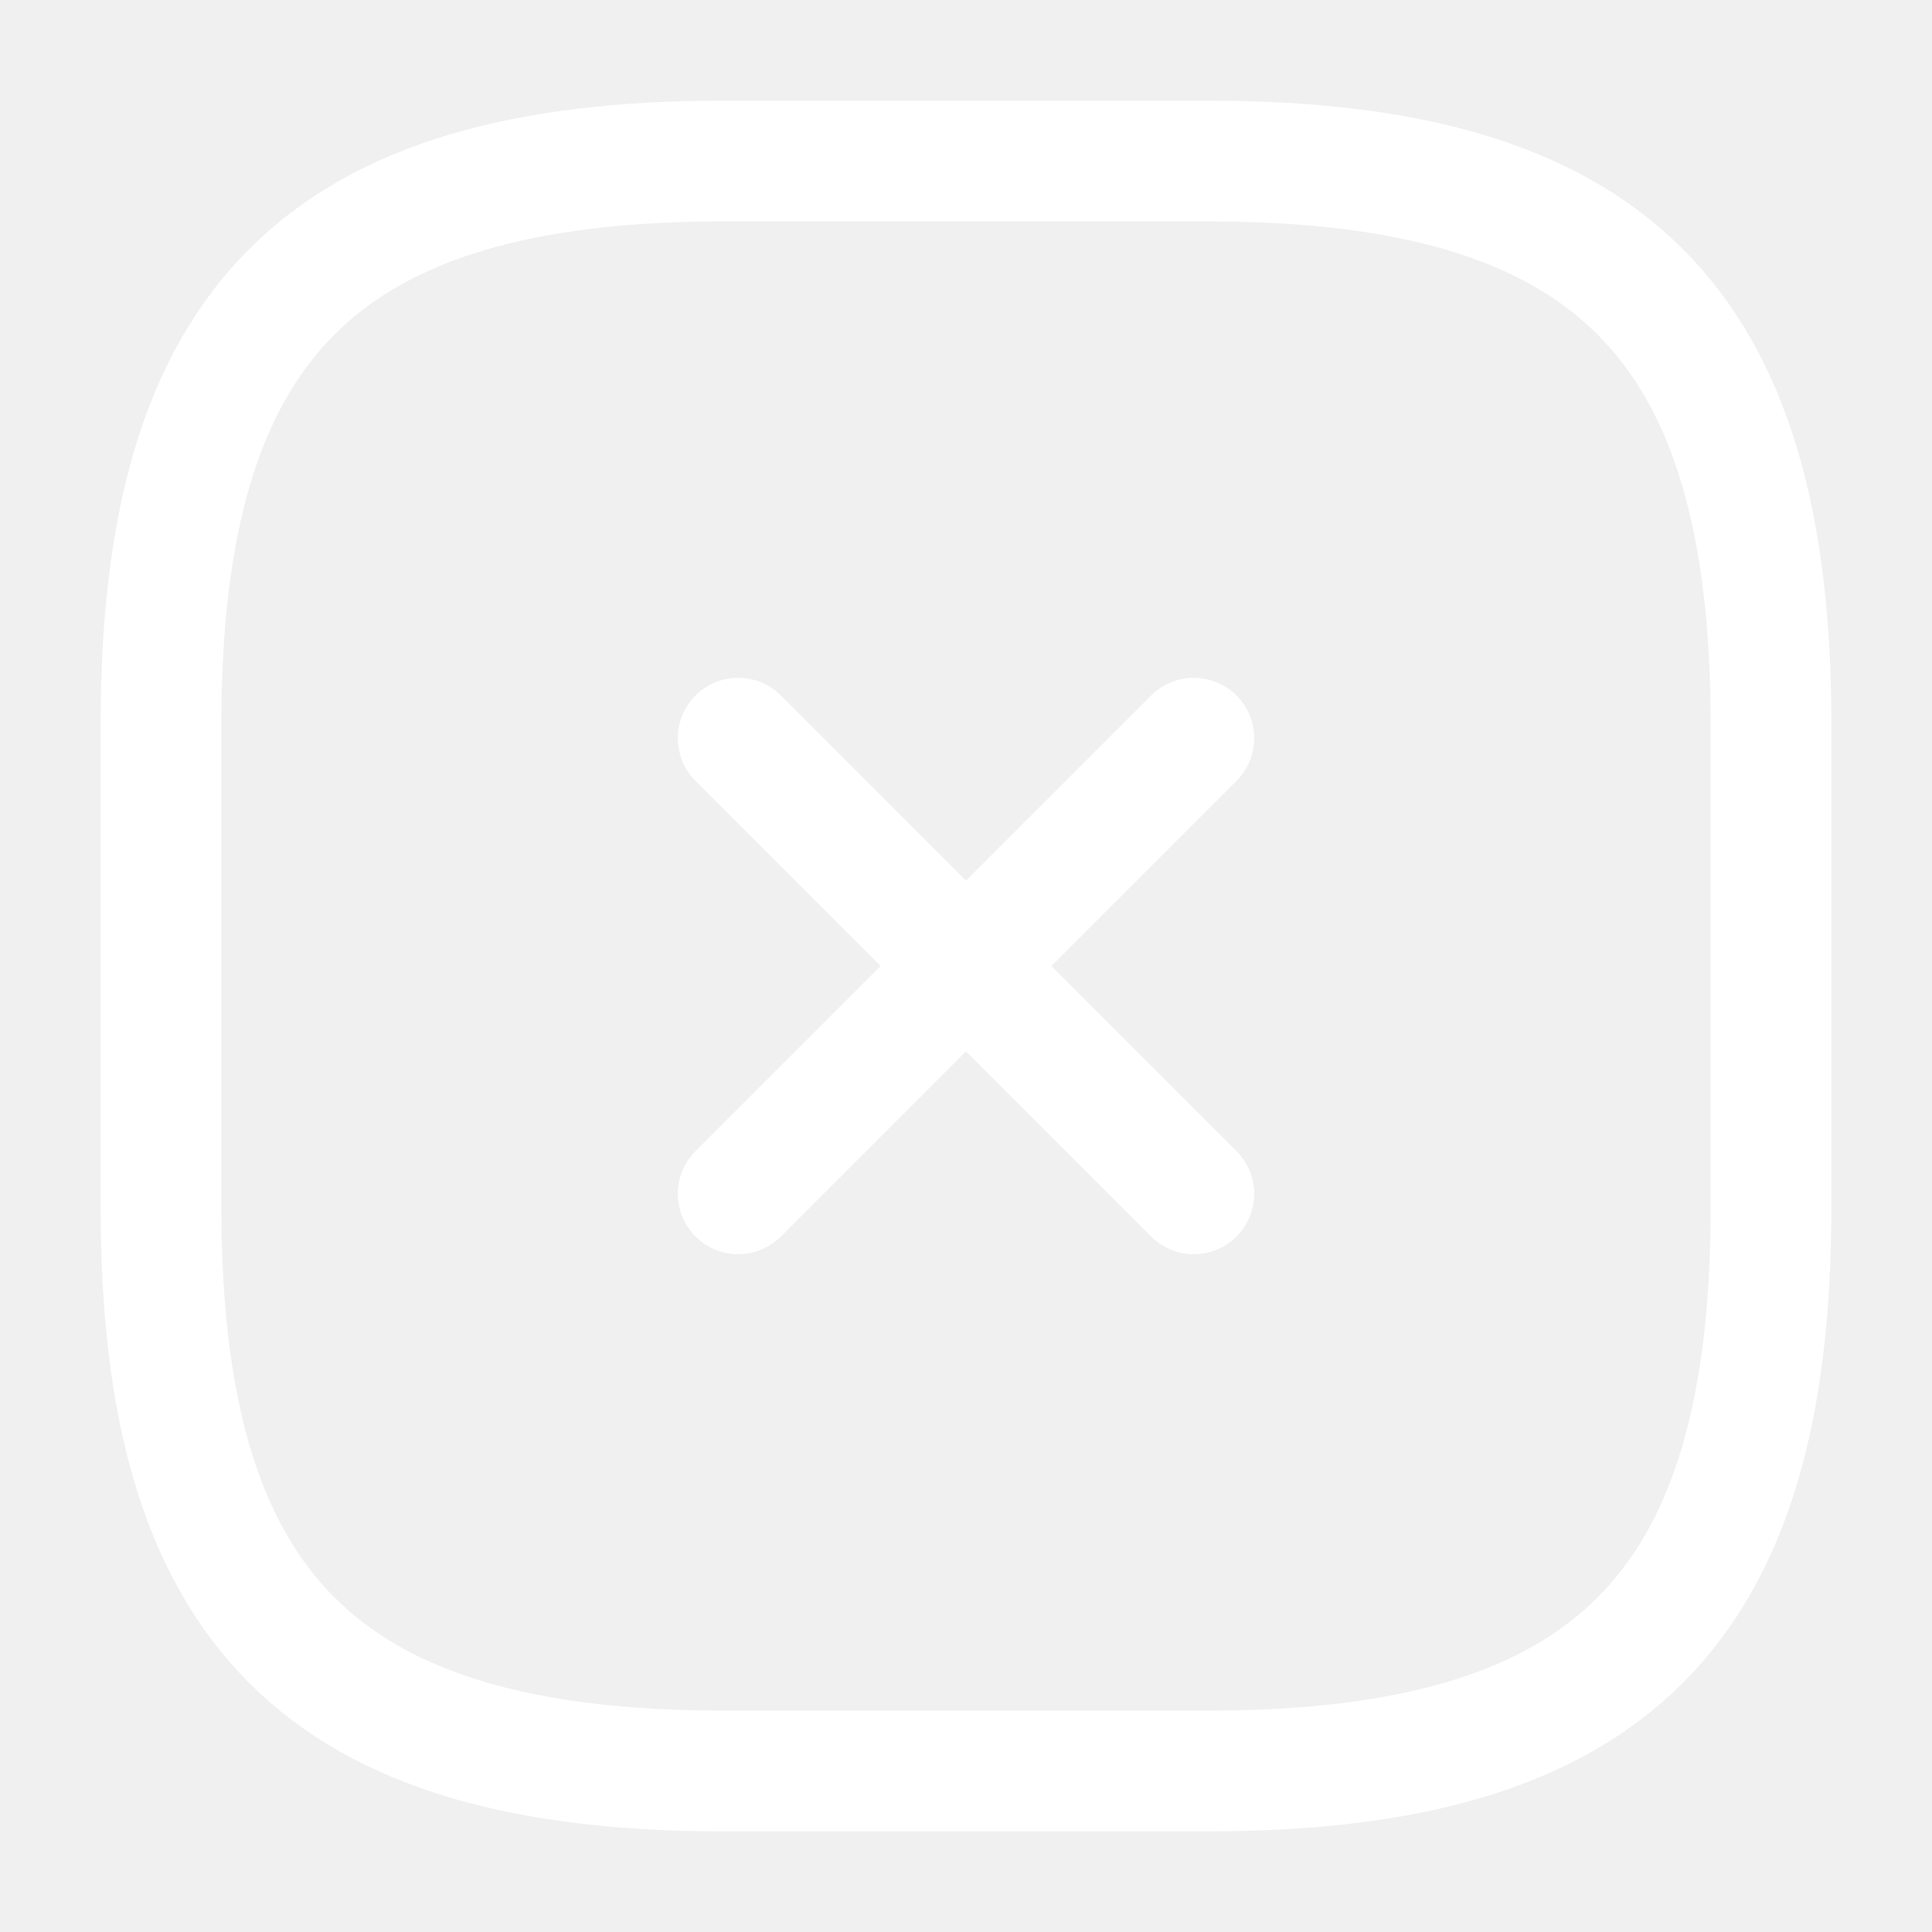
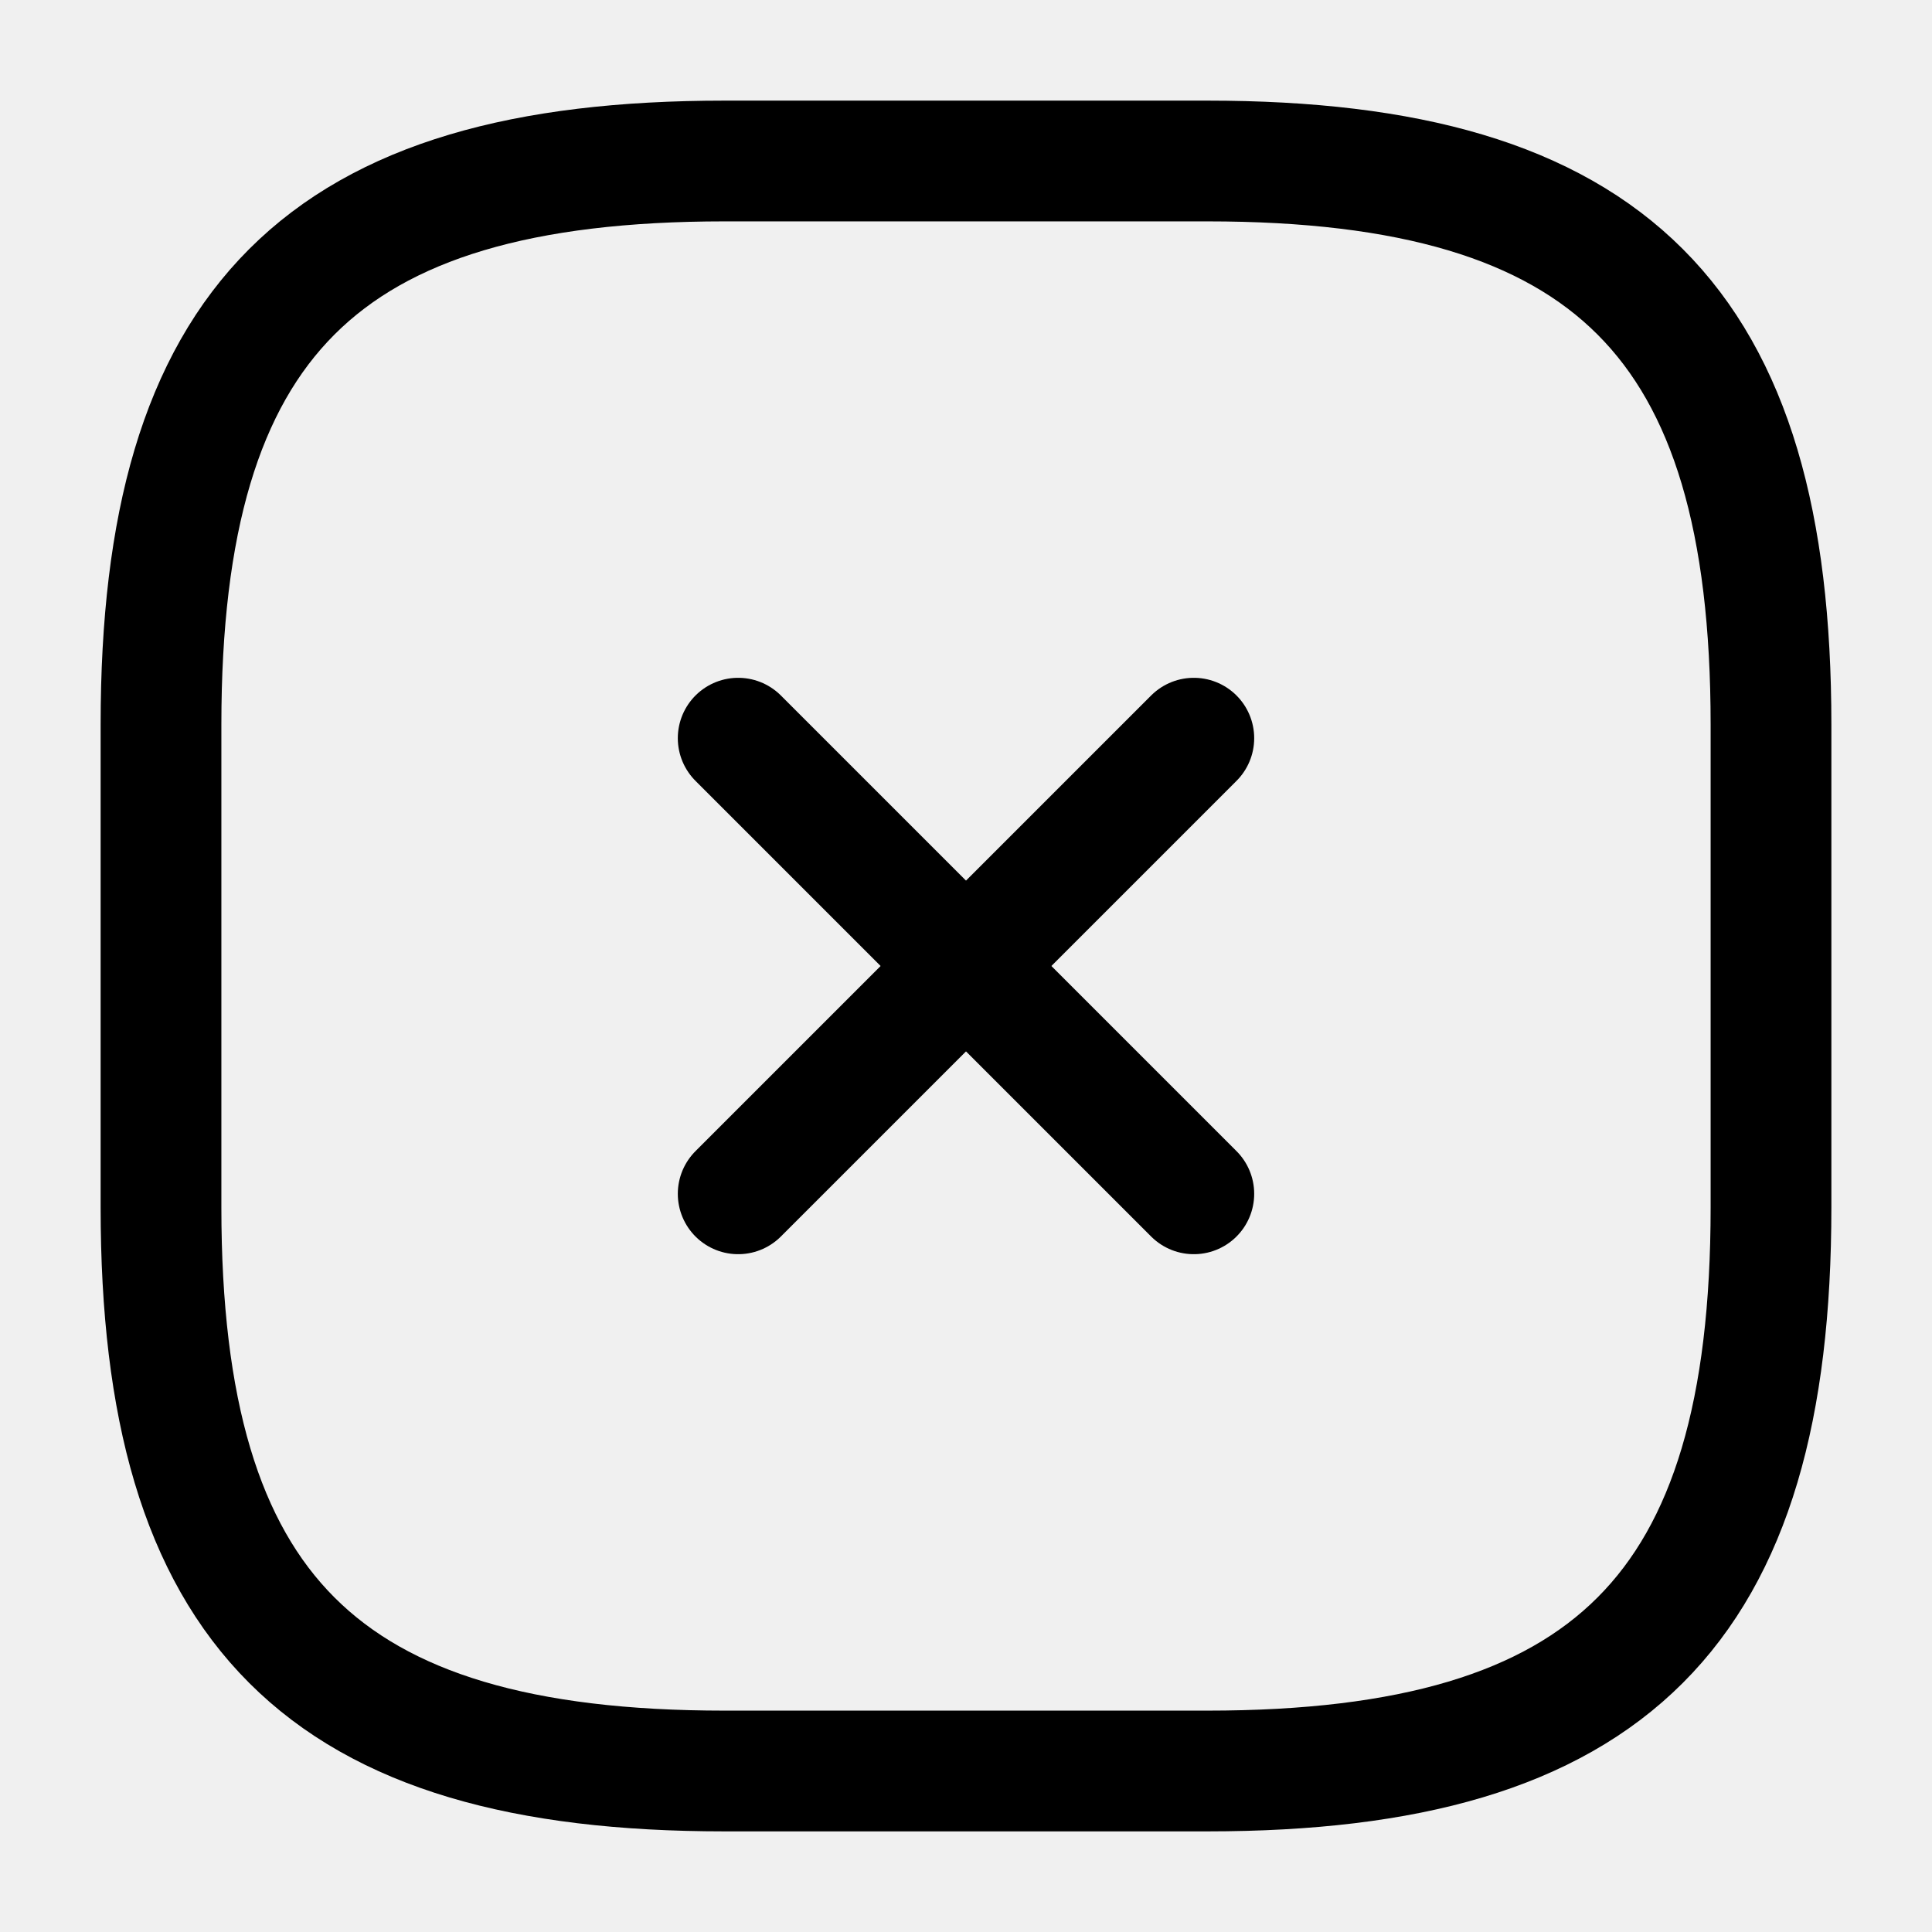
<svg xmlns="http://www.w3.org/2000/svg" width="800px" height="800px" viewBox="0 0 24 24" fill="none">
-   <path d="M9.17 14.83L14.83 9.17" stroke="#fff" stroke-width="1.5" stroke-linecap="round" stroke-linejoin="round" />
-   <path d="M14.83 14.83L9.17 9.17" stroke="#fff" stroke-width="1.5" stroke-linecap="round" stroke-linejoin="round" />
-   <path d="M9 22H15C20 22 22 20 22 15V9C22 4 20 2 15 2H9C4 2 2 4 2 9V15C2 20 4 22 9 22Z" stroke="#fff" stroke-width="1.5" stroke-linecap="round" stroke-linejoin="round" />
+   <path d="M9.17 14.83L14.83 9.17" stroke="#000" stroke-width="1.5" stroke-linecap="round" stroke-linejoin="round" />
+   <path d="M14.83 14.83L9.17 9.17" stroke="#000" stroke-width="1.5" stroke-linecap="round" stroke-linejoin="round" />
+   <path d="M9 22H15C20 22 22 20 22 15V9C22 4 20 2 15 2H9C4 2 2 4 2 9V15C2 20 4 22 9 22Z" stroke="#000" stroke-width="1.5" stroke-linecap="round" stroke-linejoin="round" />
</svg>
